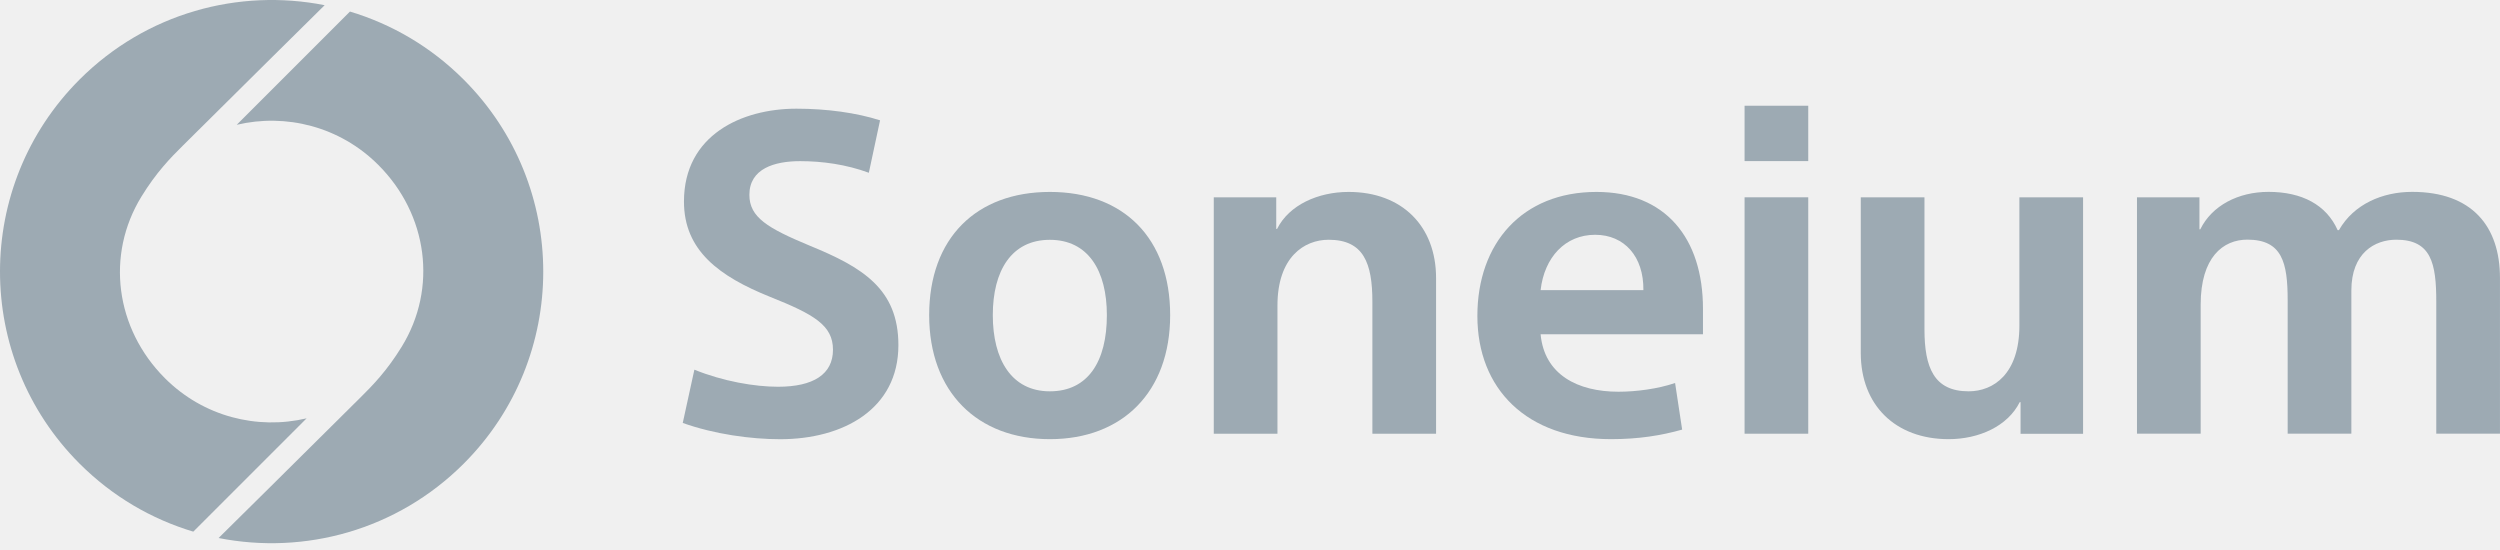
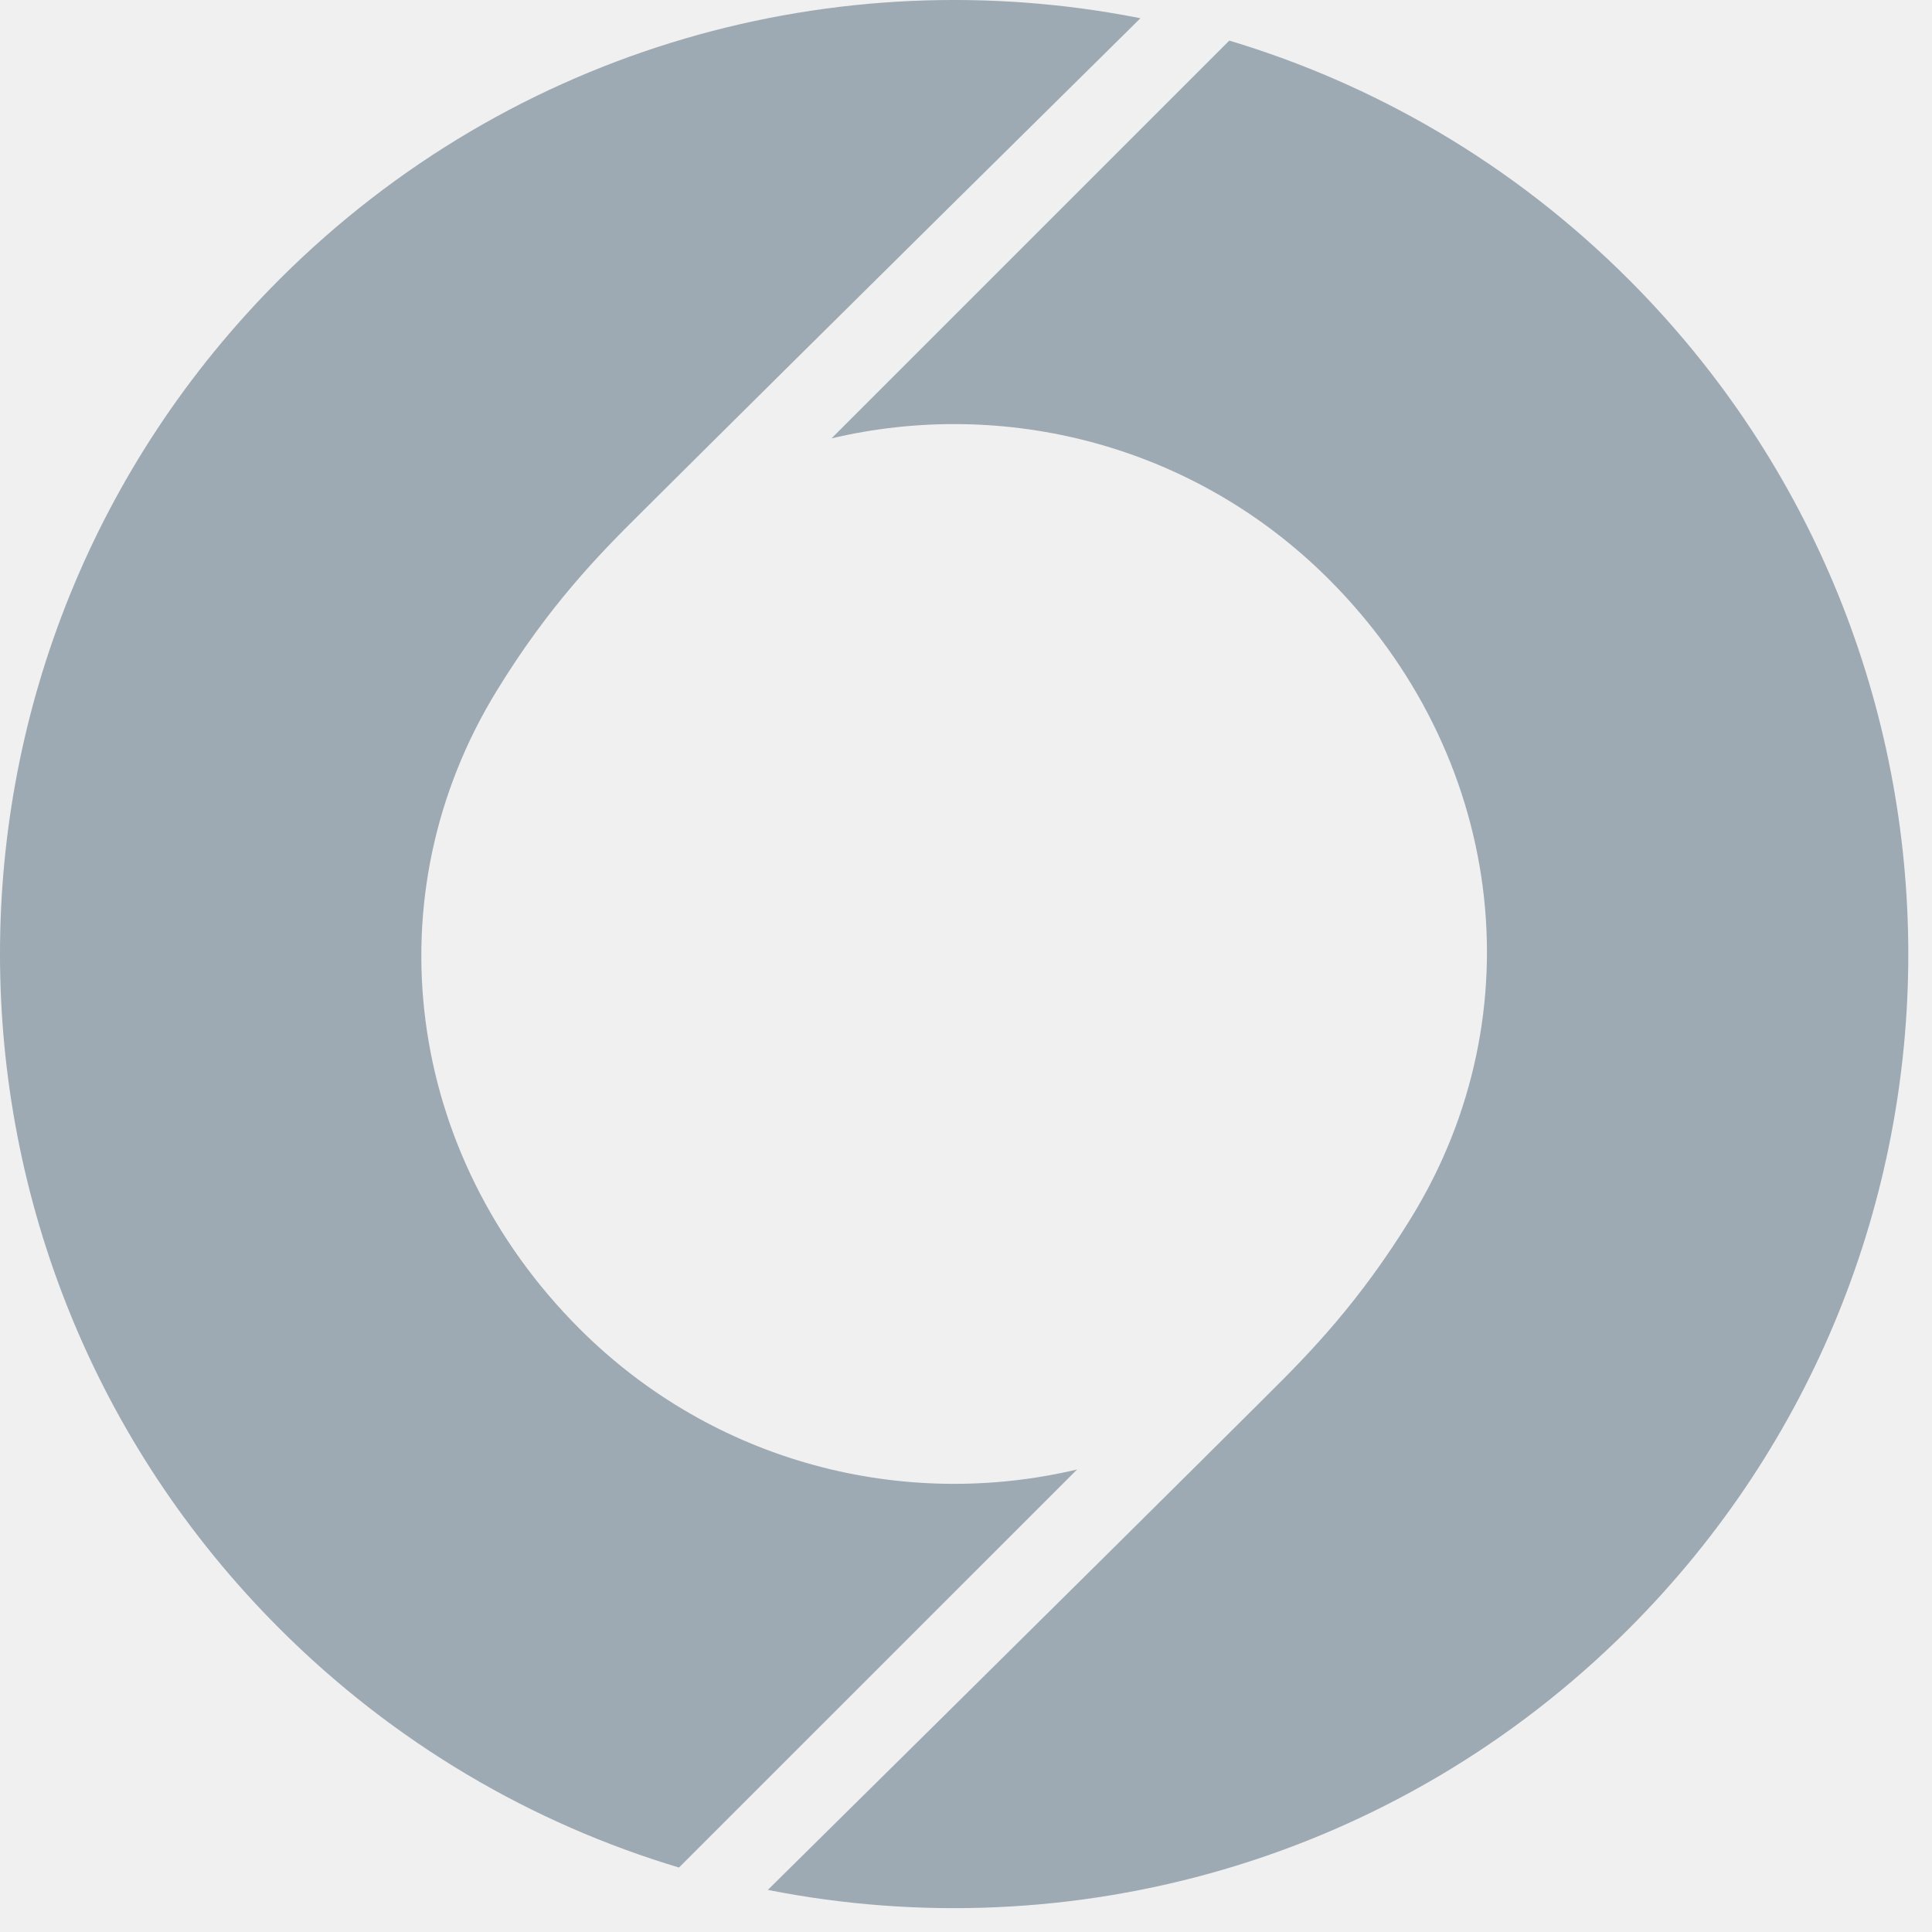
- <svg xmlns="http://www.w3.org/2000/svg" width="300" height="66" viewBox="0 0 300 66" fill="none">
-   <g clip-path="url(#clip0_1_3)">
-     <path id="path-to-animate" d="M105.607 14.437L104.261 20.733C101.56 19.733 98.666 19.338 96.021 19.338C92.925 19.338 89.926 20.24 89.926 23.384C89.926 26.085 92.127 27.383 97.166 29.479C103.511 32.075 107.808 34.672 107.808 41.419C107.808 49.11 101.165 52.706 93.619 52.706C90.121 52.706 85.727 52.109 81.93 50.755L83.325 44.362C86.768 45.757 90.565 46.41 93.362 46.41C97.611 46.41 99.957 44.91 99.957 41.967C99.957 39.024 97.659 37.719 92.411 35.623C86.317 33.172 82.076 30.076 82.076 24.183C82.076 16.193 89.017 13.042 95.563 13.042C99.256 13.042 102.803 13.541 105.6 14.437H105.607Z" fill="#9DAAB3" />
-     <path id="path-to-animate" d="M140.419 37.816C140.419 47.055 134.678 52.699 125.987 52.699C117.296 52.699 111.5 47.055 111.5 37.816C111.5 28.577 117.143 23.031 125.987 23.031C134.831 23.031 140.419 28.577 140.419 37.816ZM132.824 37.816C132.824 32.471 130.575 28.778 125.98 28.778C121.385 28.778 119.136 32.478 119.136 37.816C119.136 43.154 121.385 46.958 125.98 46.958C130.575 46.958 132.824 43.362 132.824 37.816Z" fill="#9DAAB3" />
-     <path id="path-to-animate" d="M145.659 23.676H153.149V27.473H153.246C154.697 24.578 158.189 23.031 161.84 23.031C168.233 23.031 172.329 27.126 172.329 33.367V52.046H164.686V36.213C164.686 31.569 163.638 28.771 159.438 28.771C156.488 28.771 153.295 30.868 153.295 36.664V52.046H145.652V23.676H145.659Z" fill="#9DAAB3" />
-     <path id="path-to-animate" d="M204.35 40.114H184.872C185.323 44.959 189.315 47.007 194.216 47.007C196.361 47.007 198.964 46.66 201.011 45.959L201.858 51.553C199.359 52.255 196.666 52.699 193.32 52.699C183.179 52.699 177.285 46.653 177.285 37.913C177.285 29.174 182.679 23.031 191.571 23.031C199.81 23.031 204.357 28.521 204.357 37.066V40.114H204.35ZM191.418 28.174C187.822 28.174 185.323 30.875 184.872 34.817H197.207C197.256 30.819 194.958 28.174 191.411 28.174H191.418Z" fill="#9DAAB3" />
-     <path id="path-to-animate" d="M209.348 12.688H216.99V19.331H209.348V12.688ZM209.348 23.676H216.99V52.046H209.348V23.676Z" fill="#9DAAB3" />
-     <path id="path-to-animate" d="M249.955 52.053H242.466V48.256H242.368C240.918 51.151 237.475 52.699 233.83 52.699C227.437 52.699 223.293 48.603 223.293 42.363V23.683H230.936V39.517C230.936 44.112 232.081 46.958 236.232 46.958C239.231 46.958 242.327 44.862 242.327 39.066V23.683H249.969V52.053H249.955Z" fill="#9DAAB3" />
-     <path id="path-to-animate" d="M256.444 23.676H263.934V27.522H264.032C265.427 24.676 268.578 23.024 272.223 23.024C276.221 23.024 279.164 24.572 280.518 27.619H280.67C282.468 24.474 285.918 23.024 289.458 23.024C296.65 23.024 299.996 27.168 299.996 33.36V52.039H292.353V36.206C292.353 31.61 291.756 28.764 287.556 28.764C284.96 28.764 282.163 30.361 282.163 34.859V52.039H274.52V36.053C274.52 31.506 273.868 28.757 269.675 28.757C266.78 28.757 264.08 30.854 264.08 36.553V52.039H256.438V23.669L256.444 23.676Z" fill="#9DAAB3" />
-     <path id="path-to-animate" d="M36.794 50.2C30.88 51.602 24.403 49.998 19.794 45.389C13.838 39.433 12.672 30.59 16.976 23.586C18.753 20.691 20.439 18.963 21.904 17.512C27.916 11.528 38.959 0.623 38.959 0.623C28.651 -1.418 17.545 1.553 9.548 9.543C-3.183 22.274 -3.183 42.904 9.548 55.635C13.491 59.578 18.197 62.299 23.195 63.798L36.794 50.2Z" fill="#9DAAB3" />
-     <path id="path-to-animate" d="M28.396 14.978C34.31 13.576 40.787 15.18 45.396 19.789C51.352 25.745 52.518 34.588 48.214 41.592C46.437 44.487 44.751 46.215 43.286 47.666C37.275 53.657 26.23 64.562 26.23 64.562C36.539 66.603 47.645 63.632 55.642 55.642C68.373 42.911 68.373 22.281 55.642 9.55C51.699 5.607 46.993 2.886 41.995 1.387L28.396 14.985V14.978Z" fill="#9DAAB3" />
-   </g>
-   <defs>
-     <clipPath id="clip0_1_3">
-       <rect width="300" height="66" fill="white" />
-     </clipPath>
-   </defs>
+ <svg xmlns="http://www.w3.org/2000/svg" width="66" height="66" viewBox="0 0 66 66" fill="none">
+   <path id="path-to-animate" d="M36.794 50.2C30.88 51.602 24.403 49.998 19.794 45.389C13.838 39.433 12.672 30.59 16.976 23.586C18.753 20.691 20.439 18.963 21.904 17.512C27.916 11.528 38.959 0.623 38.959 0.623C28.651 -1.418 17.545 1.553 9.548 9.543C-3.183 22.274 -3.183 42.904 9.548 55.635C13.491 59.578 18.197 62.299 23.195 63.798L36.794 50.2Z" fill="#9DAAB3" />
+   <path id="path-to-animate" d="M28.396 14.978C34.31 13.576 40.787 15.18 45.396 19.789C51.352 25.745 52.518 34.588 48.214 41.592C46.437 44.487 44.751 46.215 43.286 47.666C37.275 53.657 26.23 64.562 26.23 64.562C36.539 66.603 47.645 63.632 55.642 55.642C68.373 42.911 68.373 22.281 55.642 9.55C51.699 5.607 46.993 2.886 41.995 1.387L28.396 14.985V14.978Z" fill="#9DAAB3" />
</svg>
